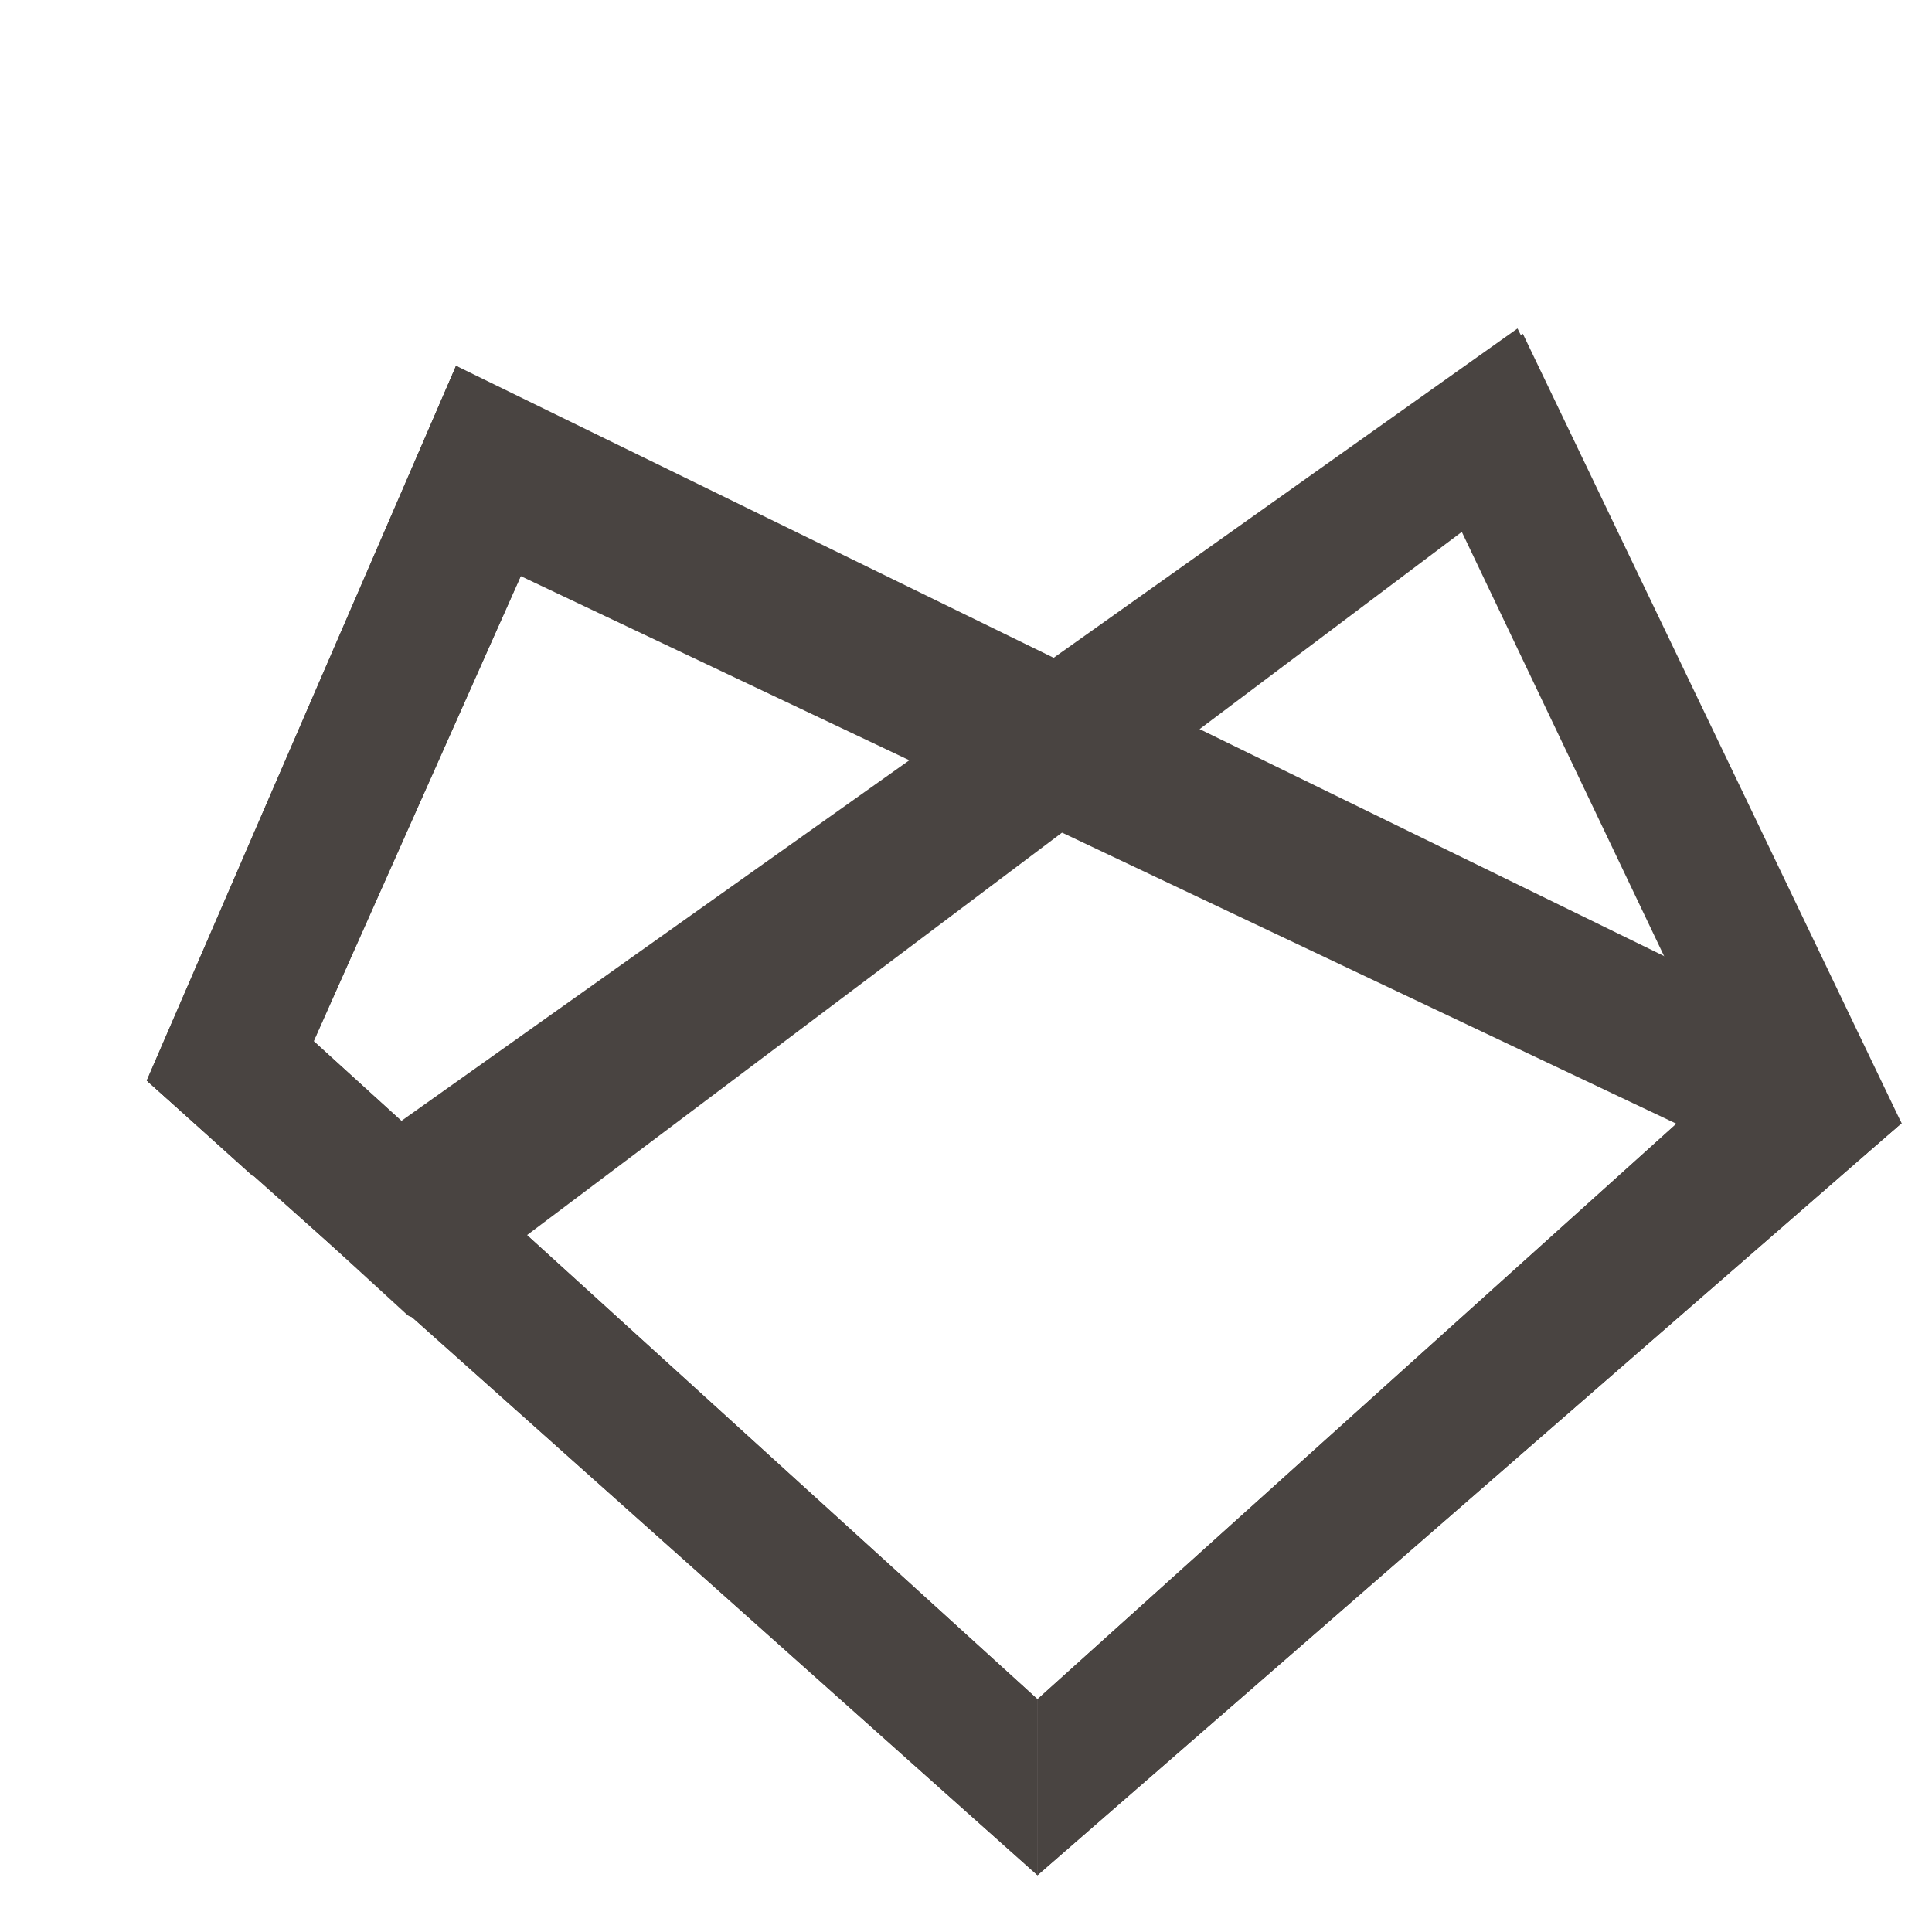
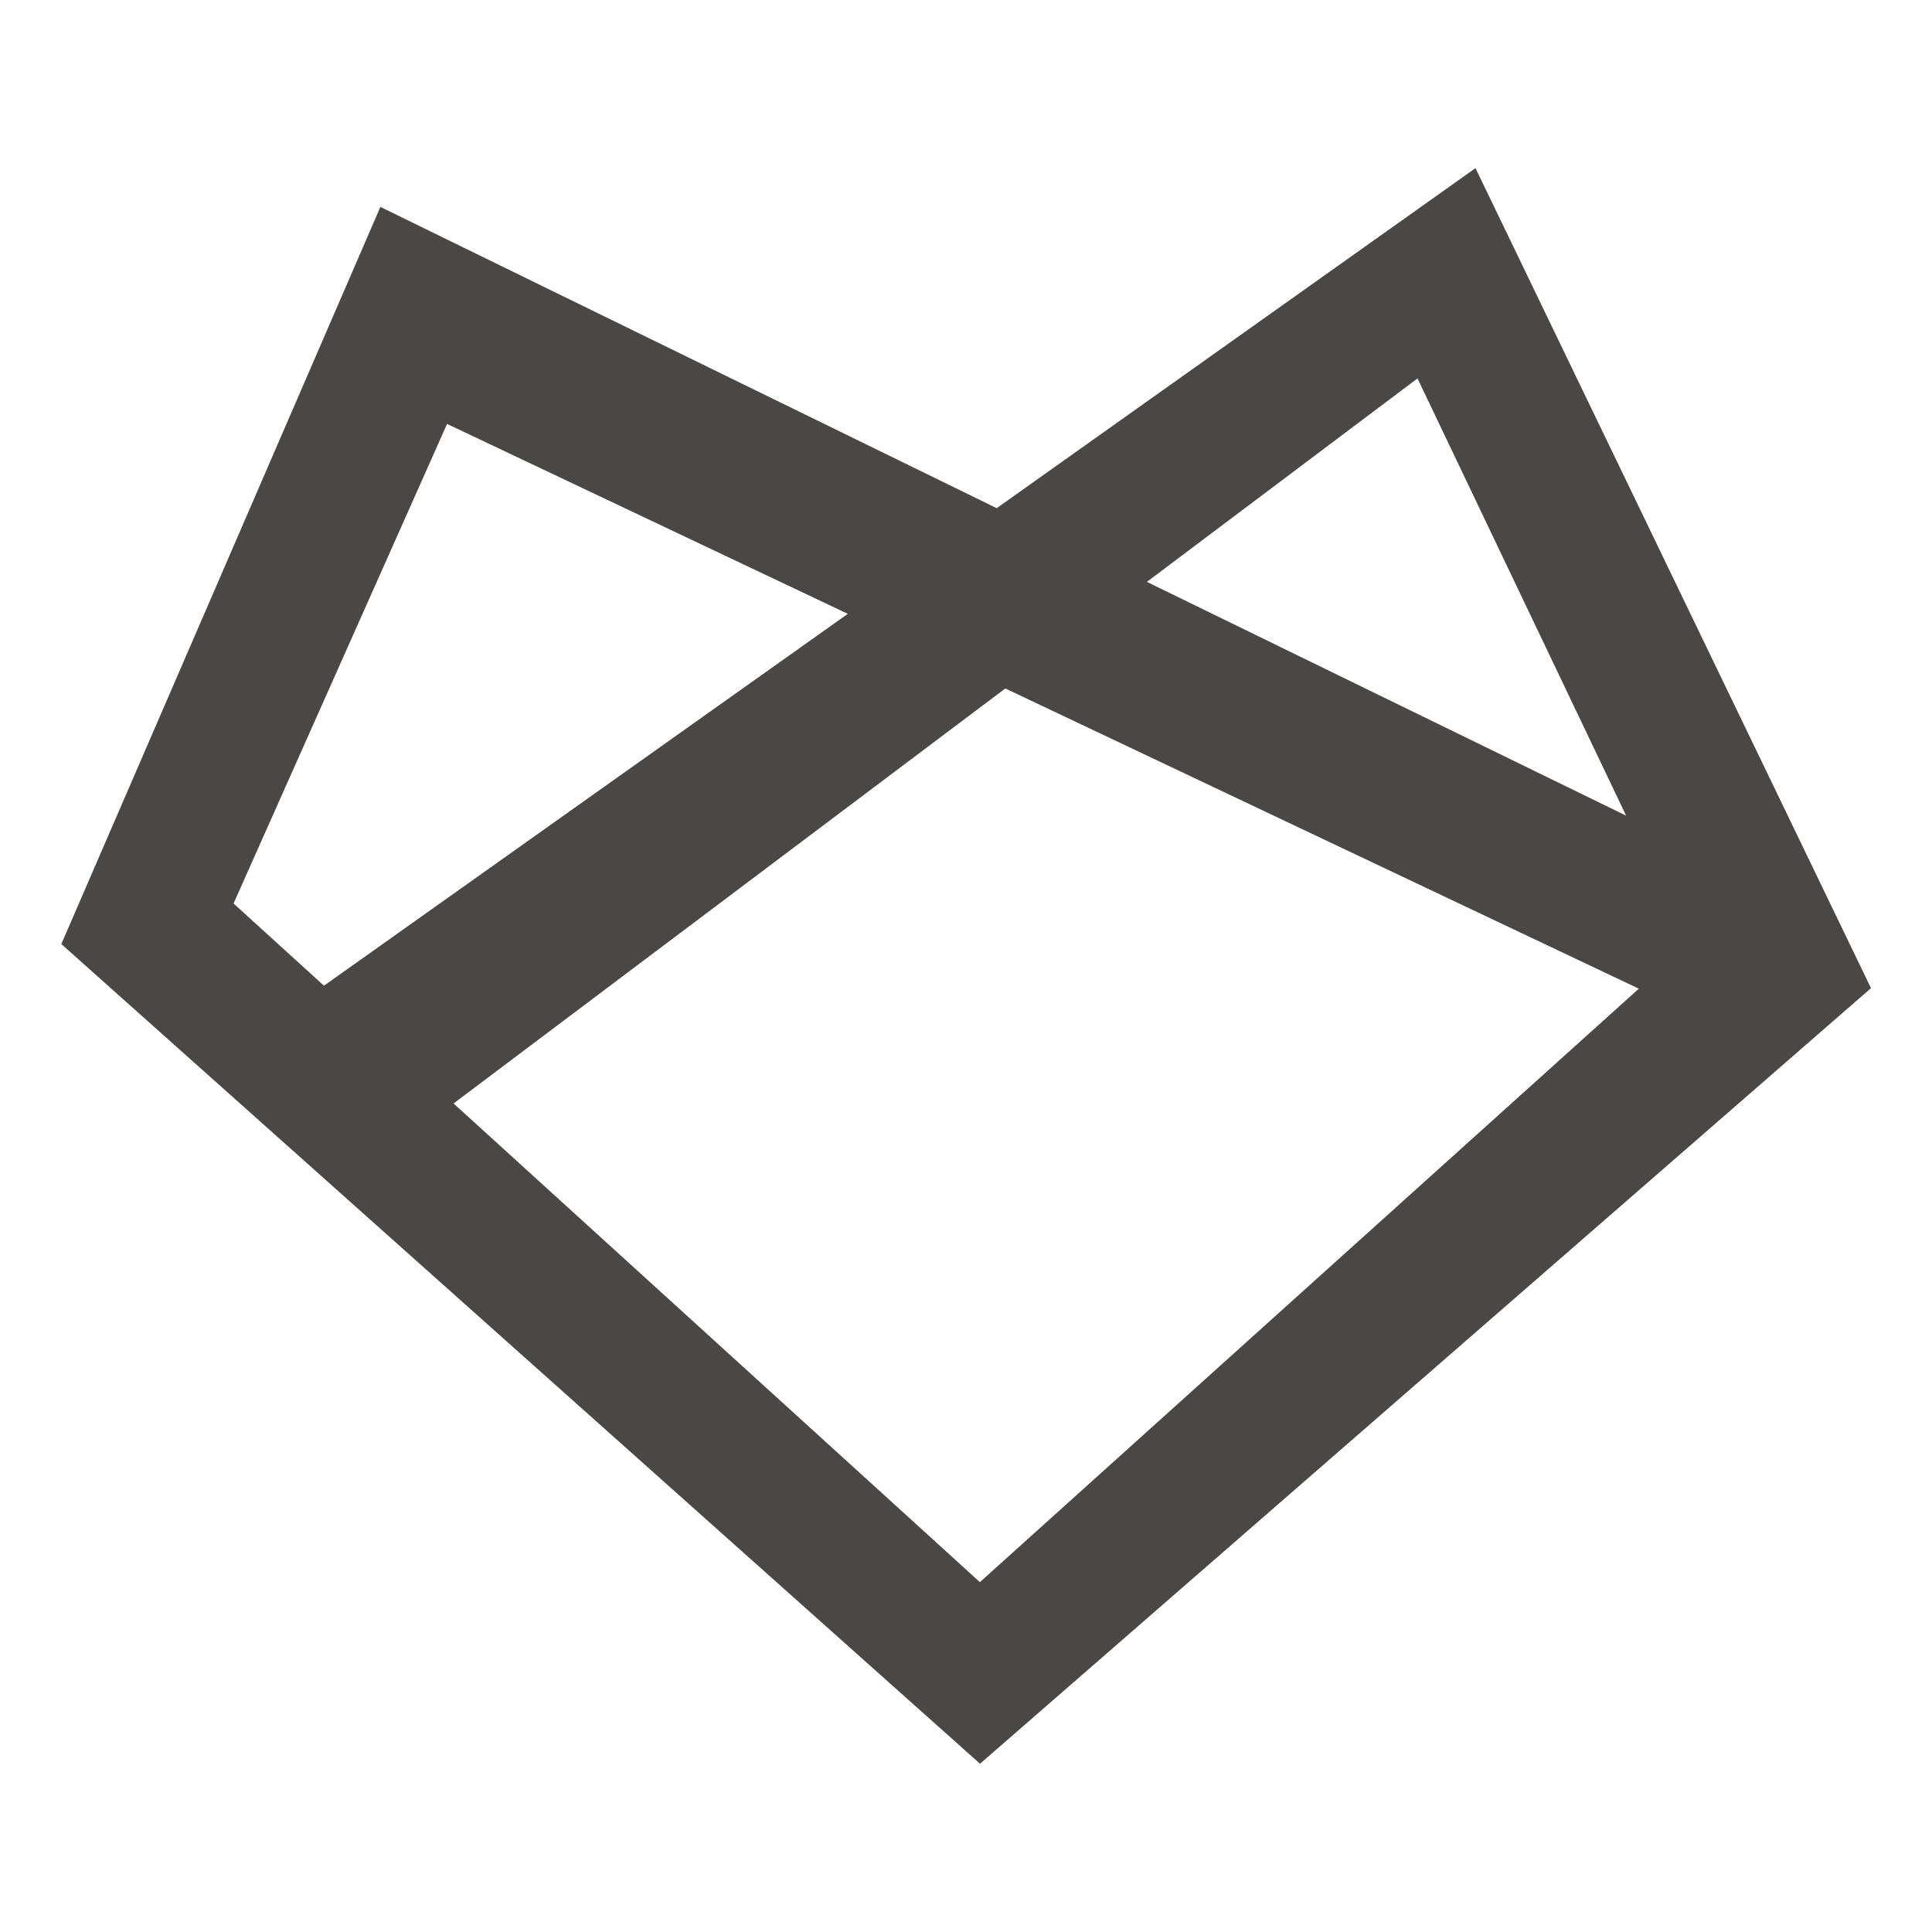
- <svg xmlns="http://www.w3.org/2000/svg" width="165" height="165" viewBox="0 0 165 165" fill="none">
-   <path d="M38.952 31.241L159.21 90.003L155.565 101.846L34.282 44.372C33.838 44.162 33.639 43.637 33.833 43.185L38.952 31.241Z" fill="#494441" />
-   <path d="M24.376 102.759L129.601 28.054L134.612 38.075L35.916 112.324C35.564 112.589 35.073 112.565 34.748 112.267L24.376 102.759Z" fill="#494441" />
-   <path d="M130.057 28.507L162.399 95.924L152.833 104.123L120.373 36.048C120.179 35.641 120.311 35.152 120.684 34.898L130.057 28.507Z" fill="#494441" />
-   <path d="M38.953 31.241L12.533 92.28L21.643 100.48L49.112 38.786C49.295 38.375 49.153 37.893 48.776 37.647L38.953 31.241Z" fill="#494441" />
-   <path d="M38.953 31.241L12.533 92.28L21.643 100.48L49.114 38.783C49.296 38.374 49.154 37.894 48.779 37.649L38.953 31.241Z" fill="#494441" />
-   <path d="M12.533 92.28L88.605 160.152L88.605 145.12L23.214 85.68C22.898 85.392 22.424 85.362 22.074 85.607L12.533 92.28Z" fill="#494441" />
-   <path d="M12.533 92.28L88.605 160.152L88.605 145.12L23.258 85.7C22.921 85.405 22.42 85.399 22.076 85.684L12.533 92.28Z" fill="#494441" />
-   <path d="M162.399 95.924L88.605 160.152L88.605 145.12L154.146 86.099C154.552 85.733 155.186 85.803 155.503 86.248L162.399 95.924Z" fill="#494441" />
-   <path d="M162.399 95.924L88.605 160.152L88.605 145.12L154.323 85.924C154.628 85.657 155.067 85.627 155.403 85.835C155.474 85.879 155.529 85.944 155.577 86.013L162.399 95.924Z" fill="#494441" />
+ <svg xmlns="http://www.w3.org/2000/svg" viewBox="-2.9 -11.8 160 160">
+   <style>path{fill:#4a4744}@media (prefers-color-scheme:dark){path{fill:#c9c1b9}}</style>
+   <path fill-rule="evenodd" clip-rule="evenodd" d="M79.643 30.285L28.602 5.336L2.18 66.383L78.261 134.265L152.047 70.035L119.293 2.125L79.643 30.285ZM34.125 23.308L67.313 39.035L23.93 69.832L16.442 63.023L34.125 23.308ZM131.77 55.75L114.492 19.539L92.079 36.388L131.77 55.75ZM34.661 79.584L80.356 45.215L132.821 70.078L78.25 119.226L34.661 79.584Z" />
</svg>
